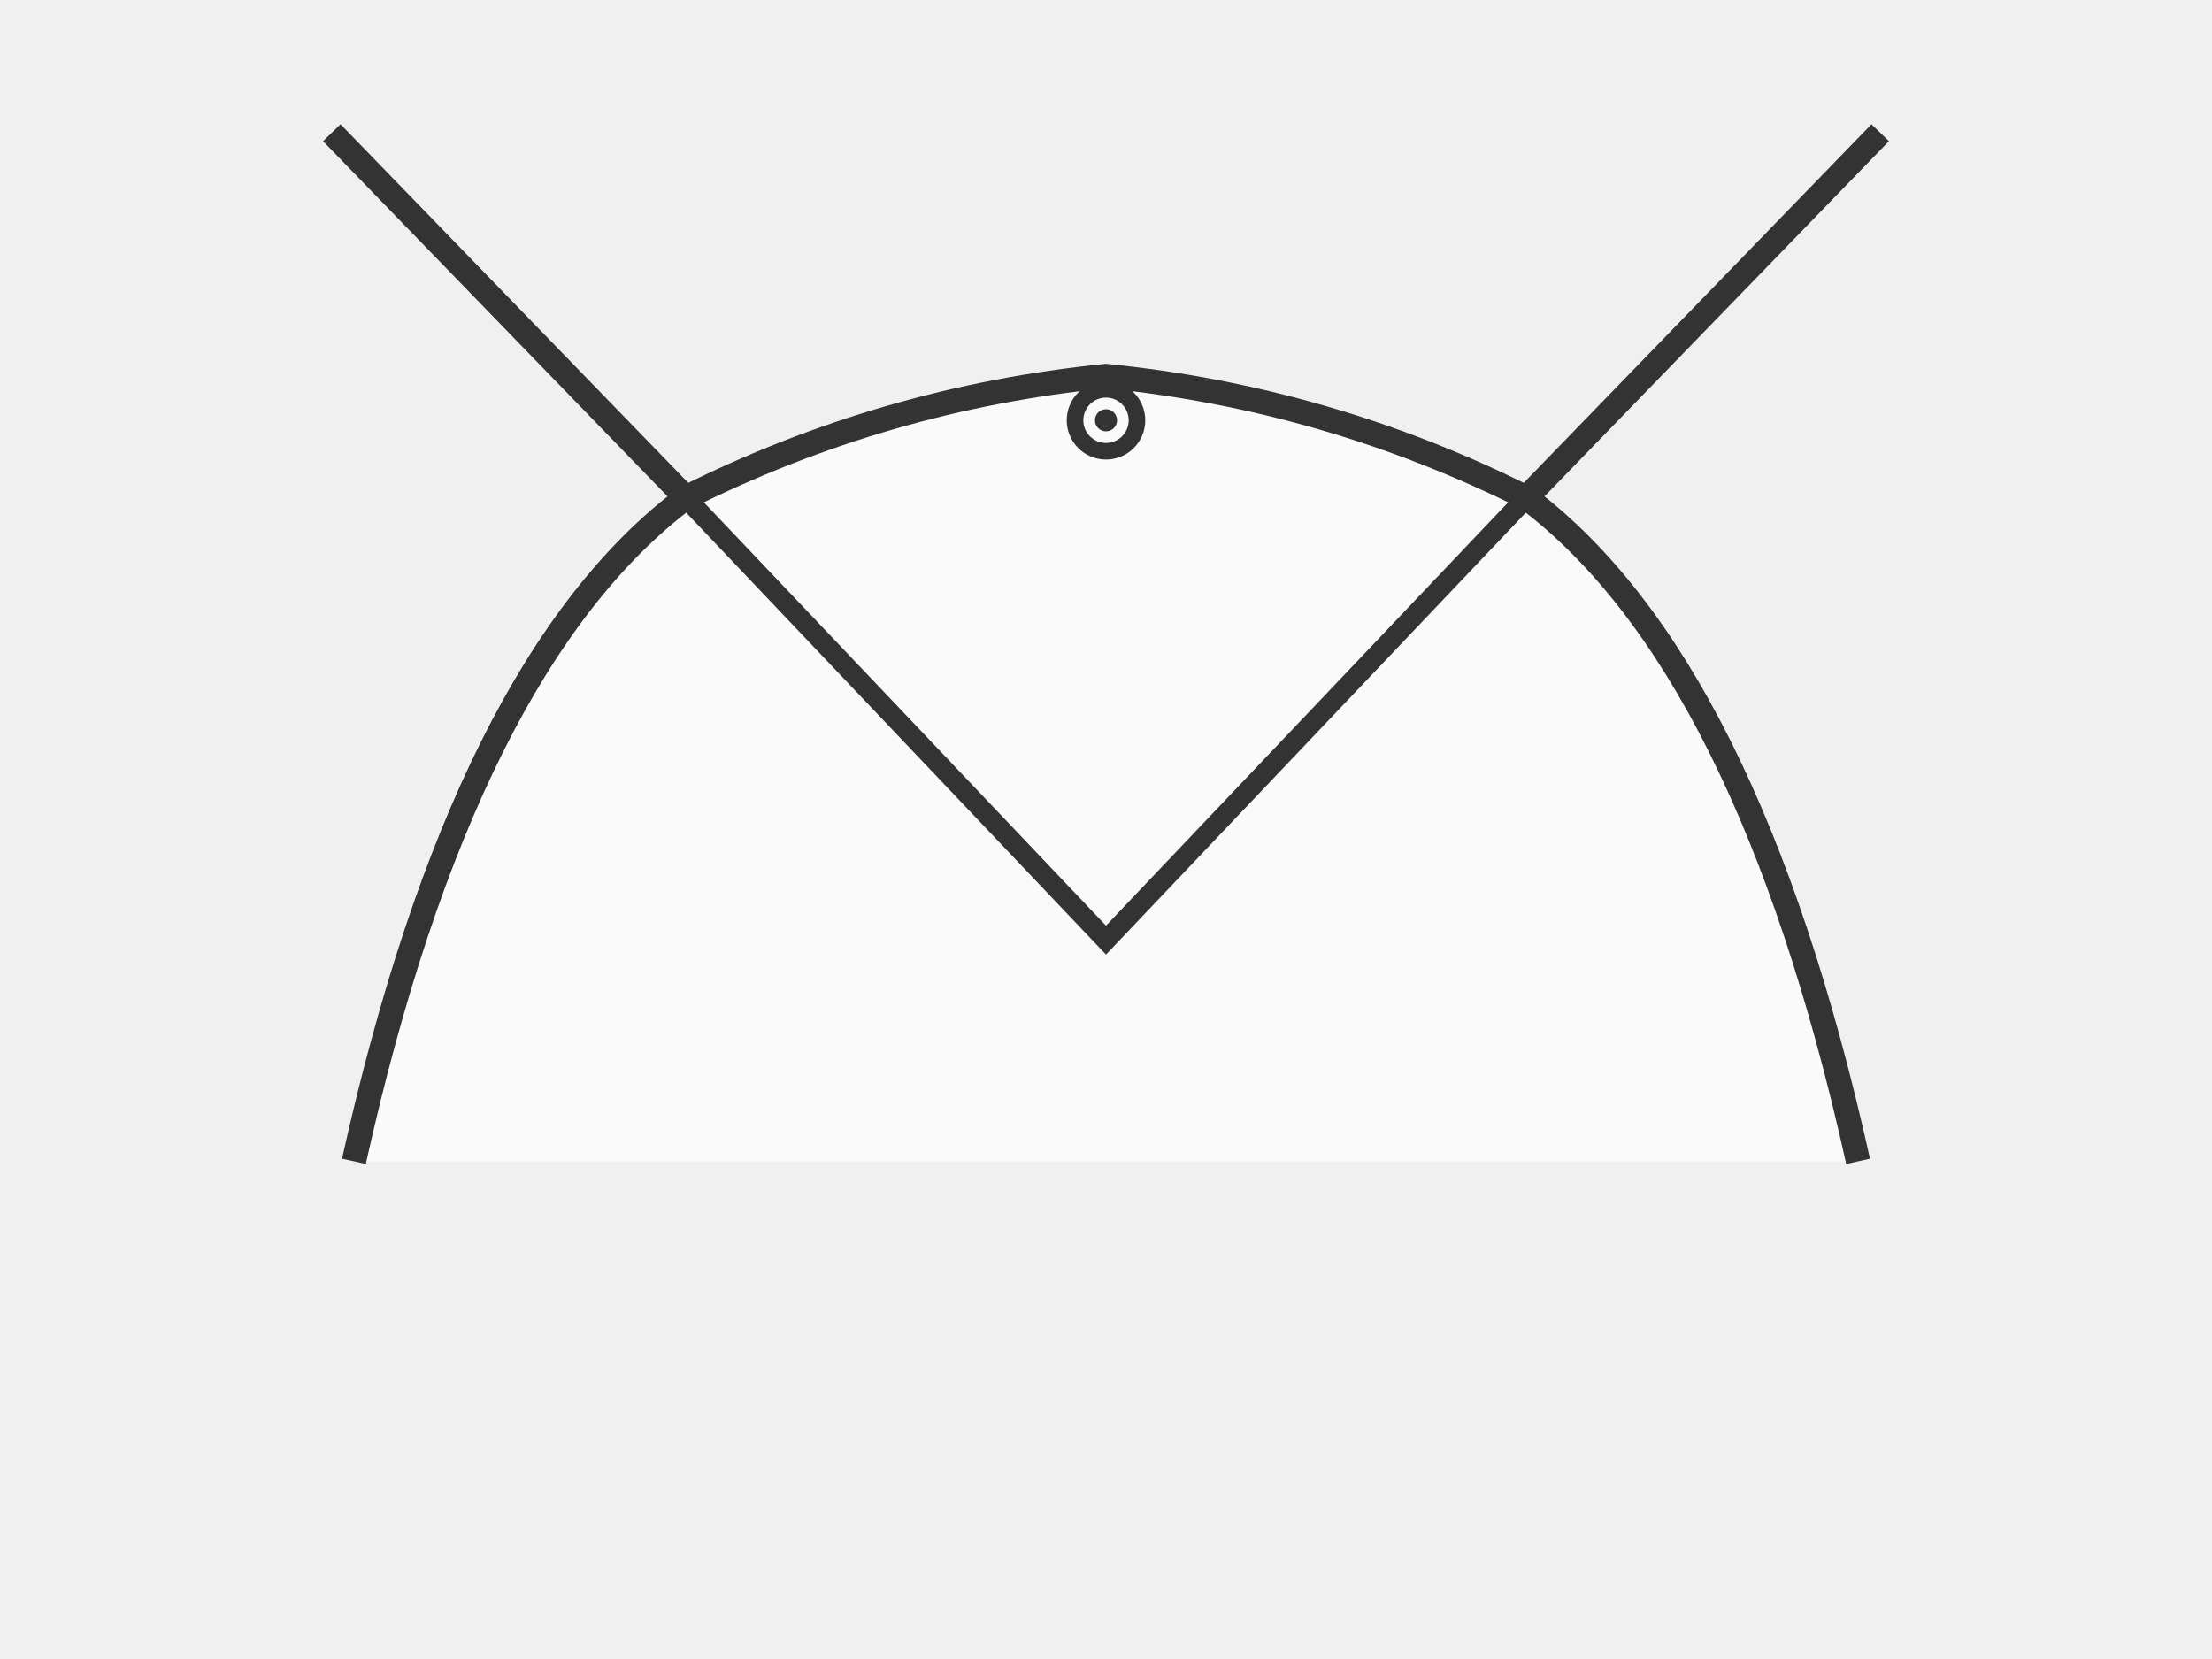
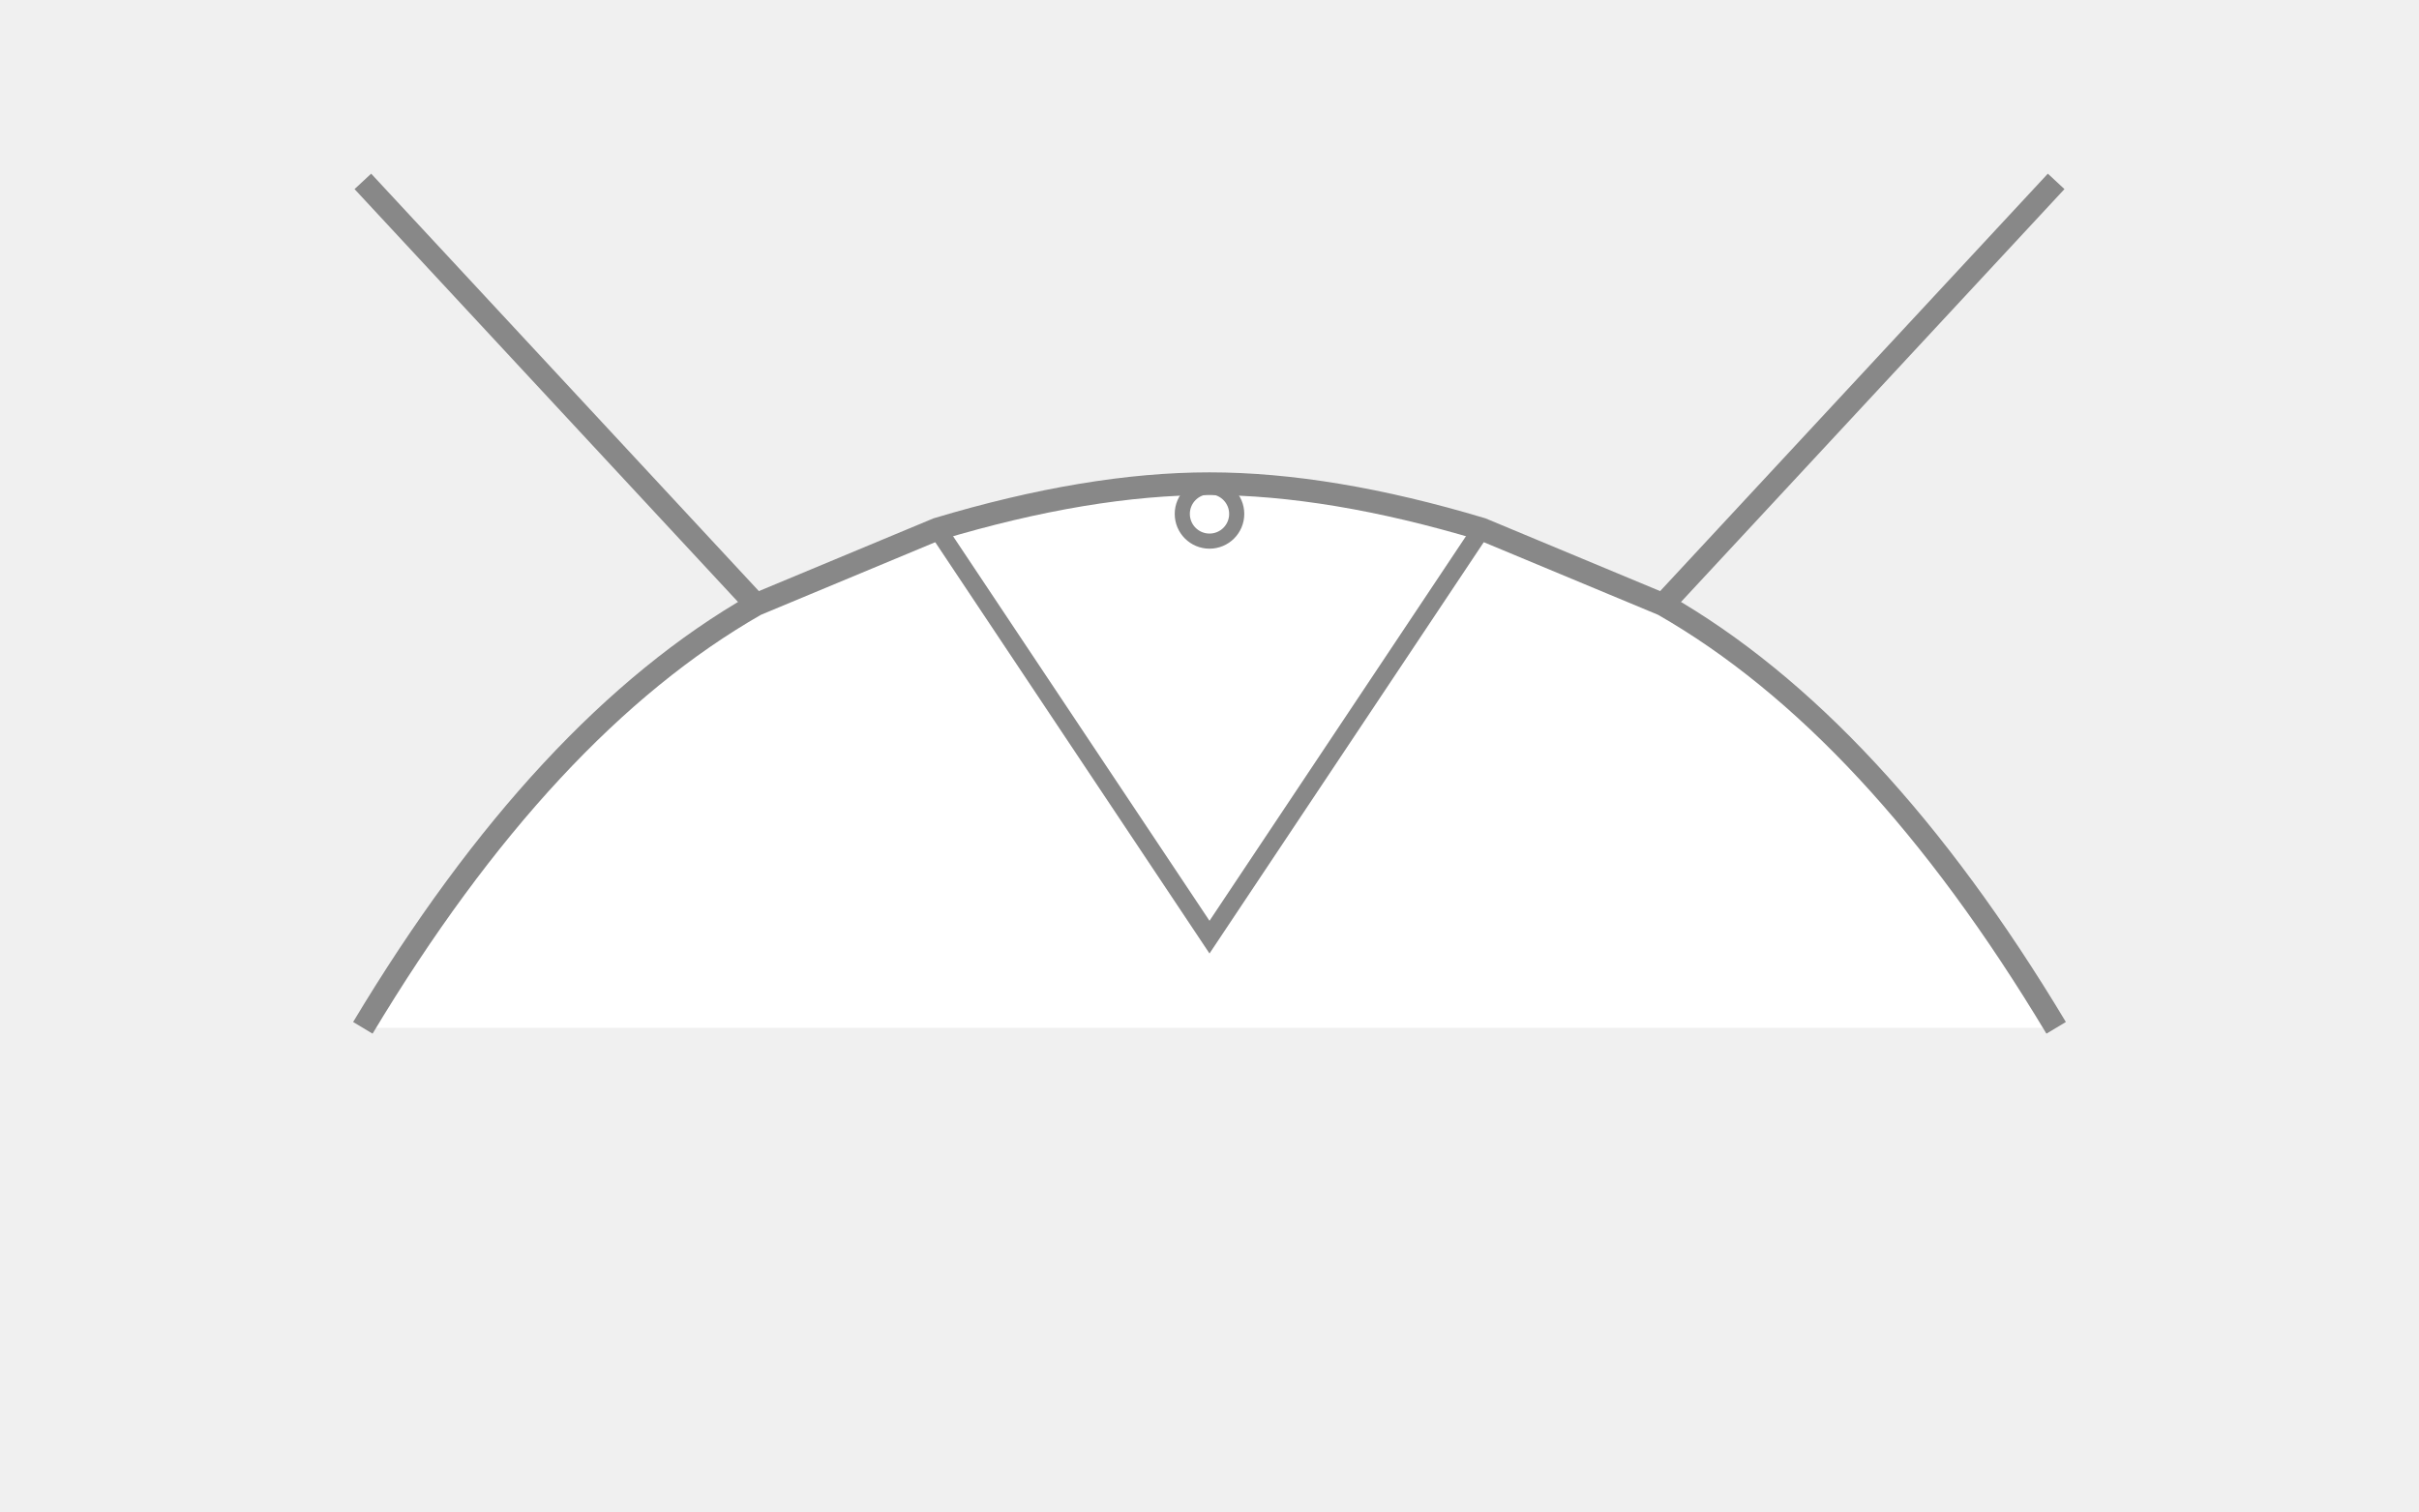
- <svg xmlns="http://www.w3.org/2000/svg" viewBox="0 0 200 150" fill="none">
-   <path d="M32 105 Q42 60 62 45 Q80 36 100 34 Q120 36 138 45 Q158 60 168 105" stroke="#333" stroke-width="2.2" fill="#fafafa" />
-   <path d="M62 45 L30 12" stroke="#333" stroke-width="2.2" />
-   <path d="M138 45 L170 12" stroke="#333" stroke-width="2.2" />
-   <path d="M62 45 L100 85 L138 45" stroke="#333" stroke-width="1.8" fill="none" />
-   <circle cx="100" cy="38" r="2.8" fill="none" stroke="#333" stroke-width="1.5" />
-   <circle cx="100" cy="38" r="1" fill="#333" />
+ <svg xmlns="http://www.w3.org/2000/svg" viewBox="0 0 160 100" fill="none">
+   <path d="M24 68 Q36 48 50 40 L62 35 Q72 32 80 32 Q88 32 98 35 L110 40 Q124 48 136 68" stroke="#888" stroke-width="1.5" fill="#fff" />
+   <path d="M50 40 L24 12" stroke="#888" stroke-width="1.5" />
+   <path d="M110 40 L136 12" stroke="#888" stroke-width="1.5" />
+   <path d="M62 35 L80 62 L98 35" stroke="#888" stroke-width="1.2" fill="none" />
+   <circle cx="80" cy="34" r="1.8" fill="none" stroke="#888" stroke-width="1" />
</svg>
